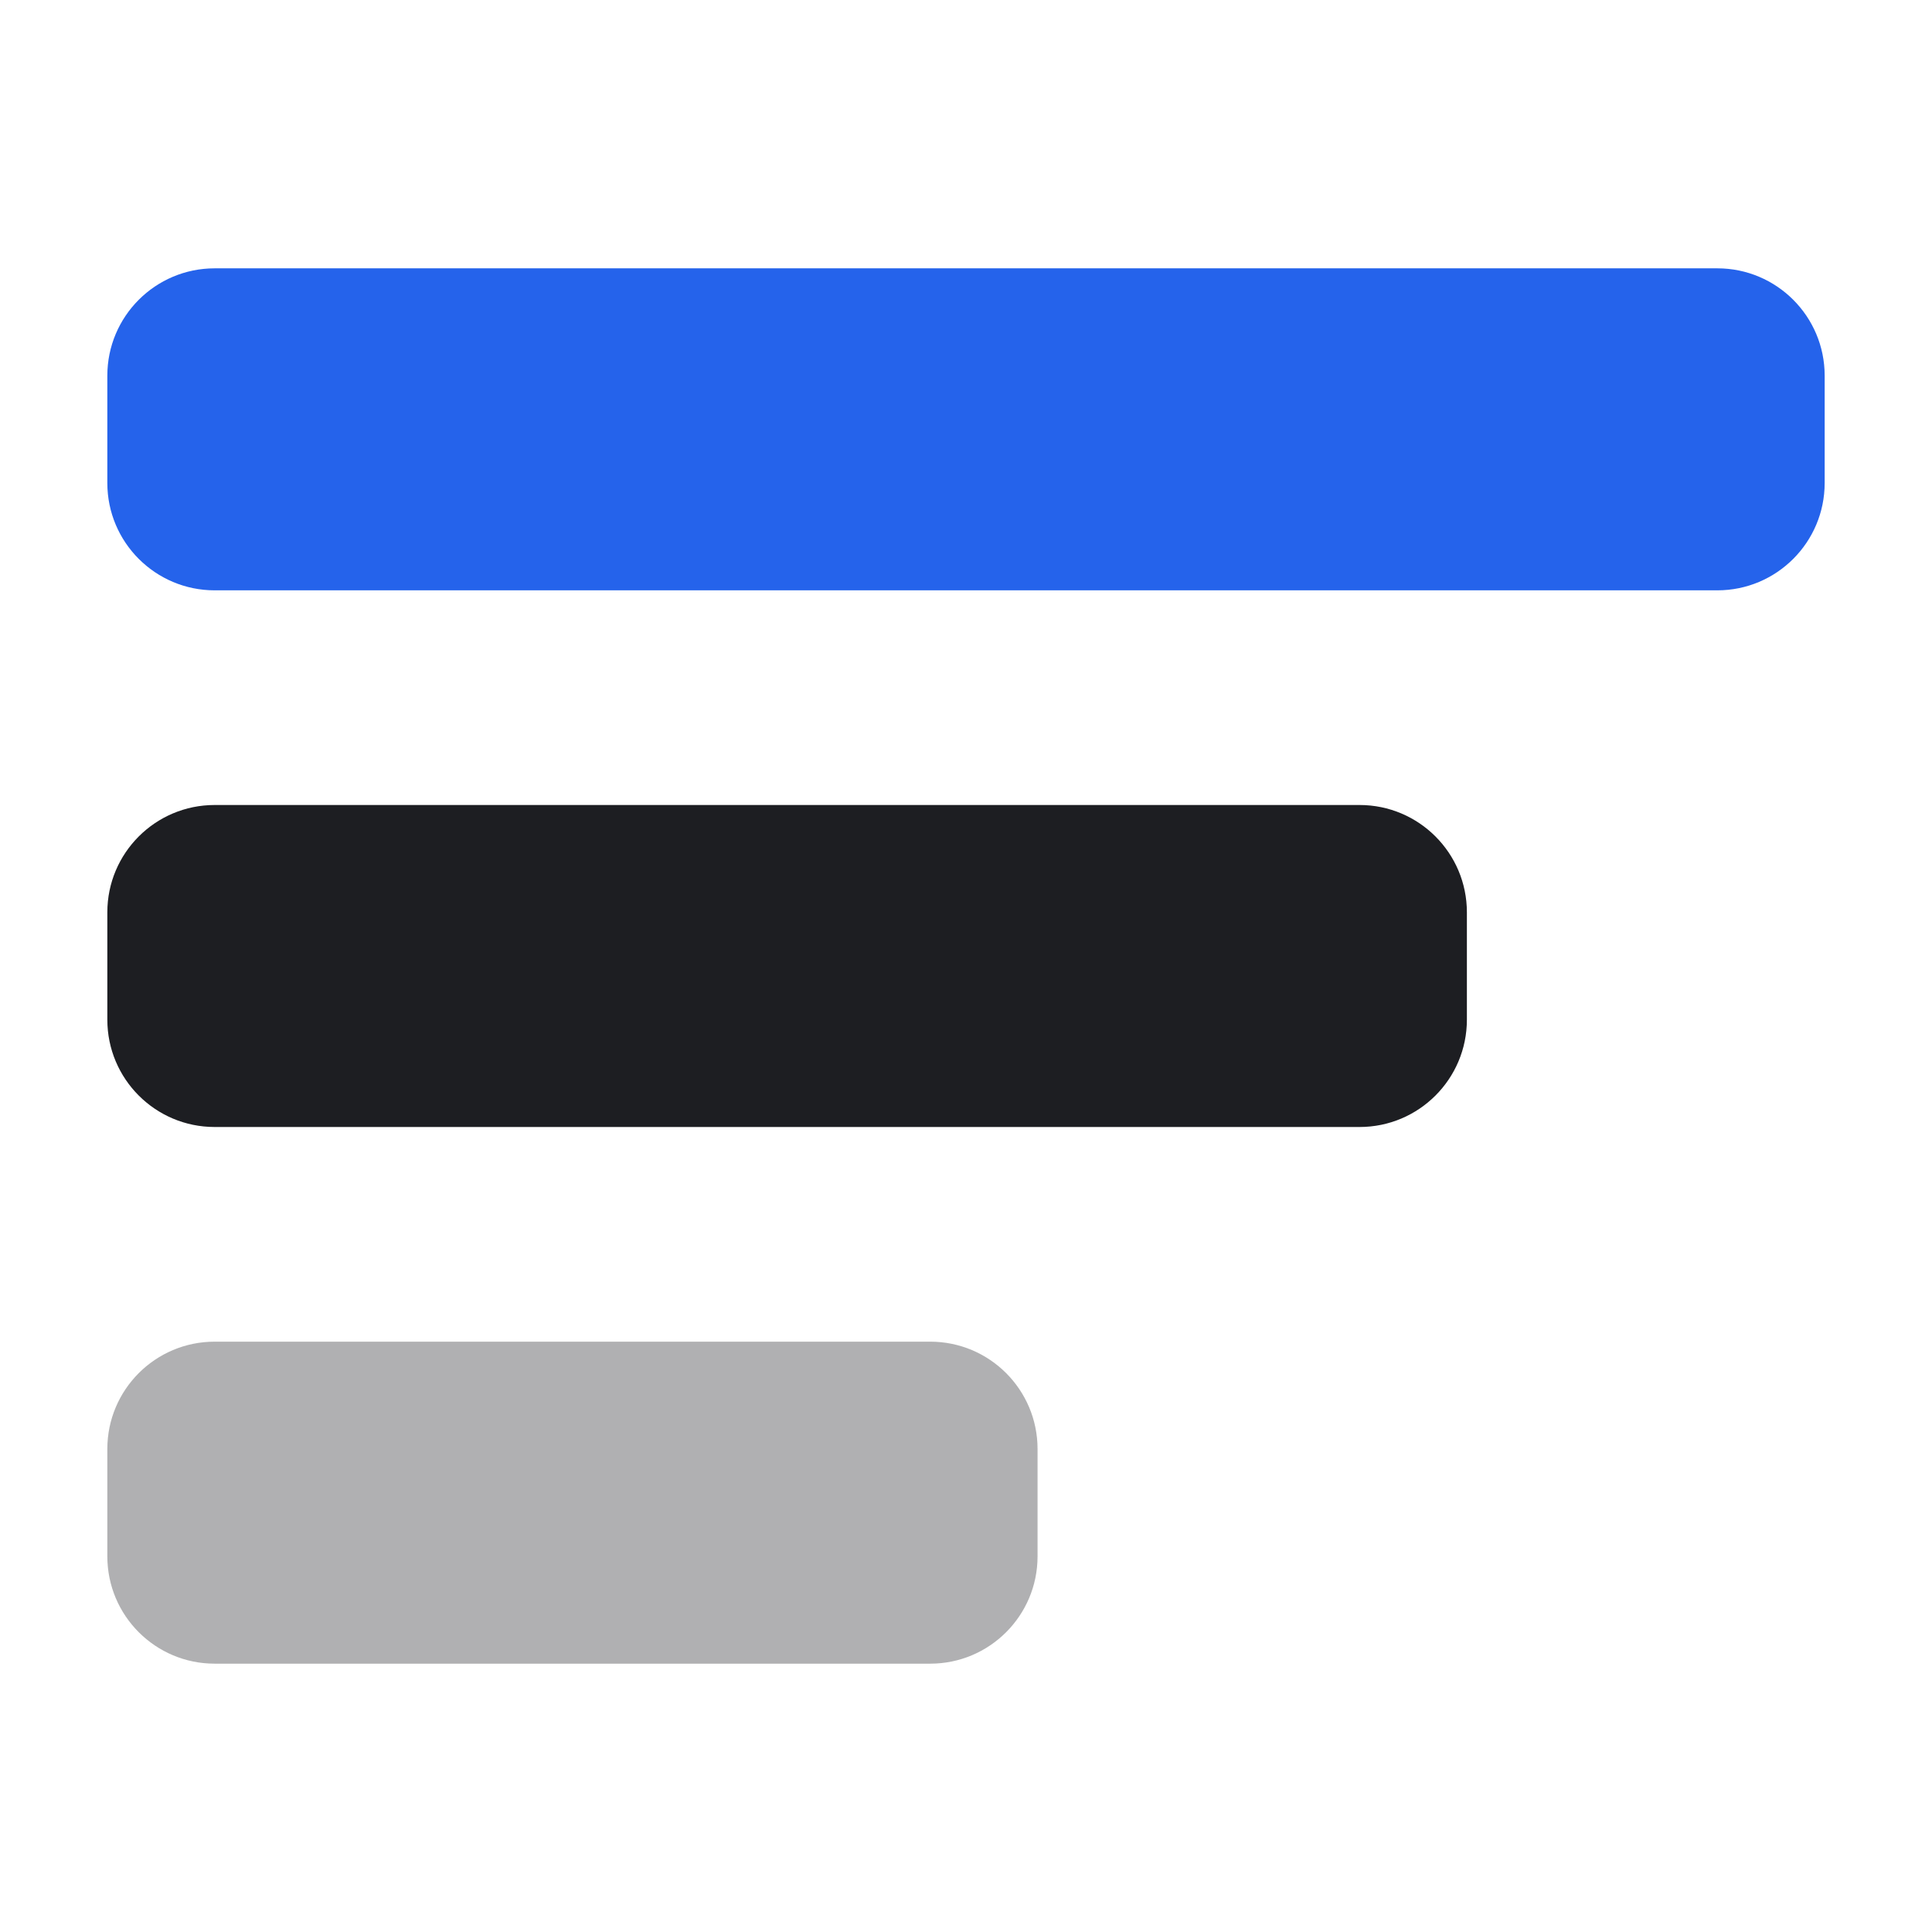
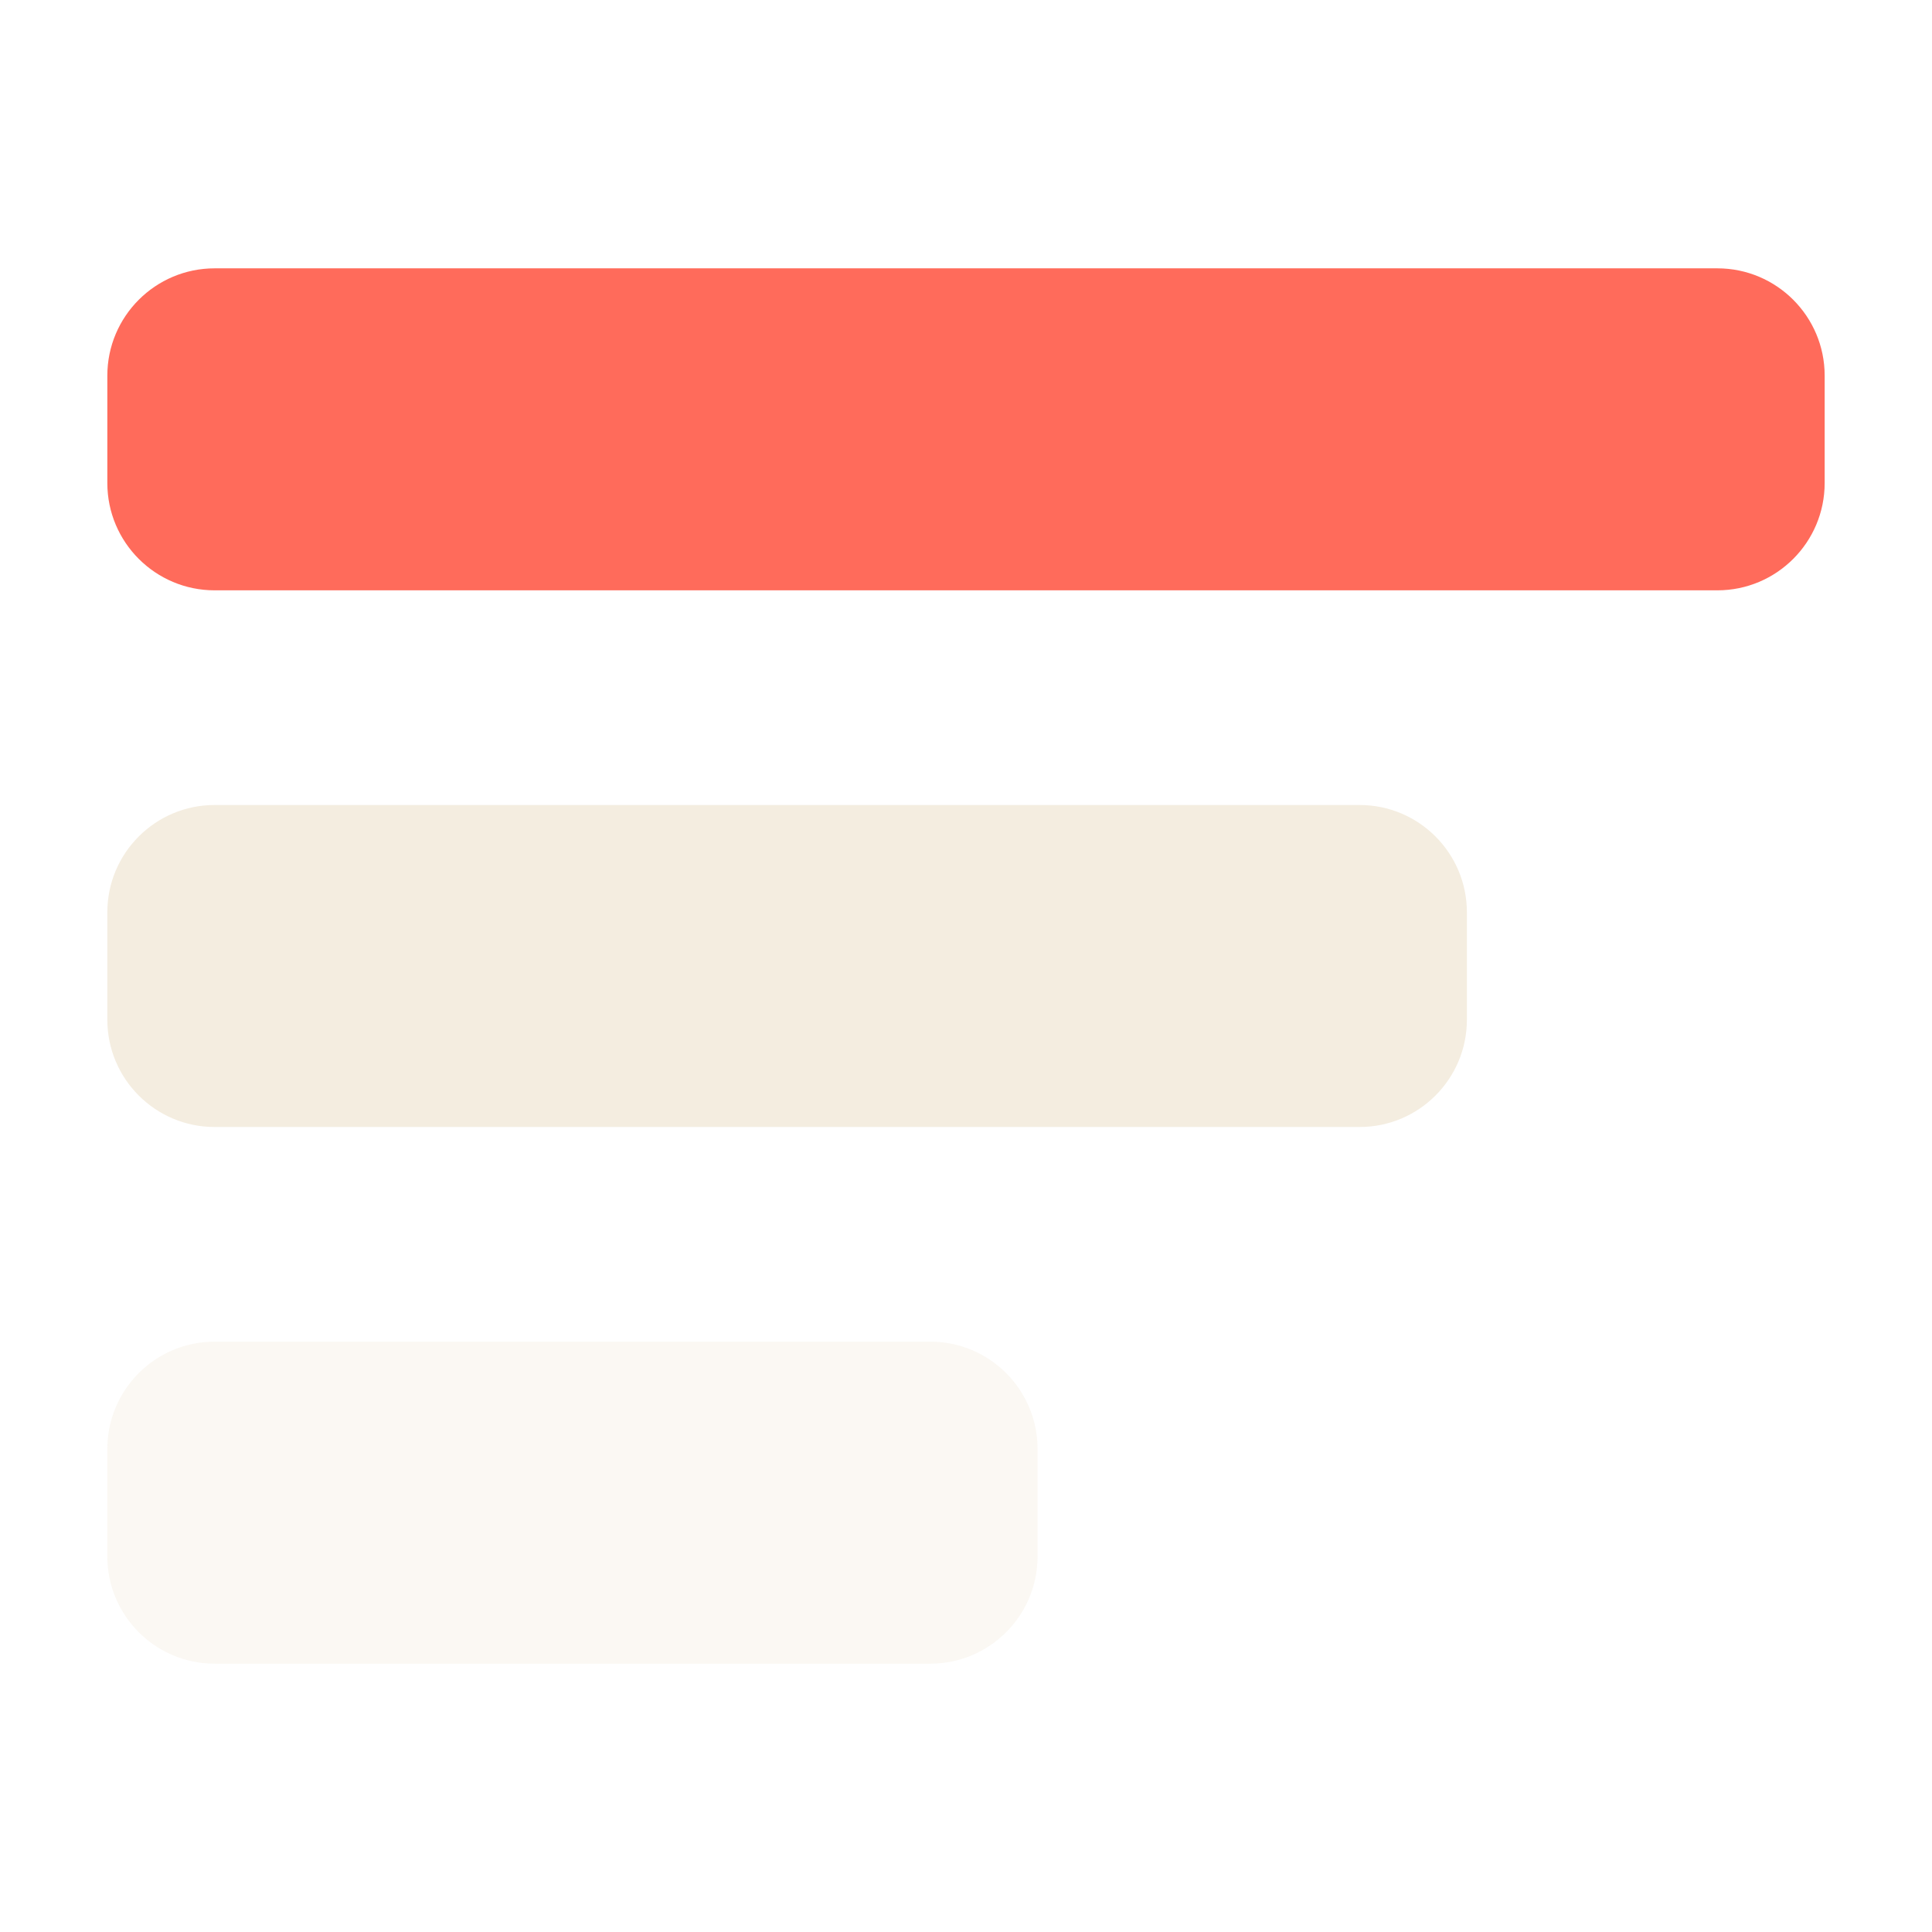
<svg xmlns="http://www.w3.org/2000/svg" viewBox="5 5 54 54" width="64" height="64">
-   <style>.ink{fill:#1d1e22}</style>
-   <rect x="8" y="12.5" width="48" height="9" rx="3" fill="#2563eb" />
-   <rect x="8" y="27.5" width="38" height="9" rx="3" class="ink" />
-   <rect x="8" y="42.5" width="26" height="9" rx="3" class="ink" opacity=".35" />
+   <rect x="8" y="12.5" width="48" height="9" rx="3" fill="#FF6B5B" />
+   <rect x="8" y="27.5" width="38" height="9" rx="3" fill="#F4EDE0" />
+   <rect x="8" y="42.5" width="26" height="9" rx="3" fill="#F4EDE0" opacity=".4" />
</svg>
